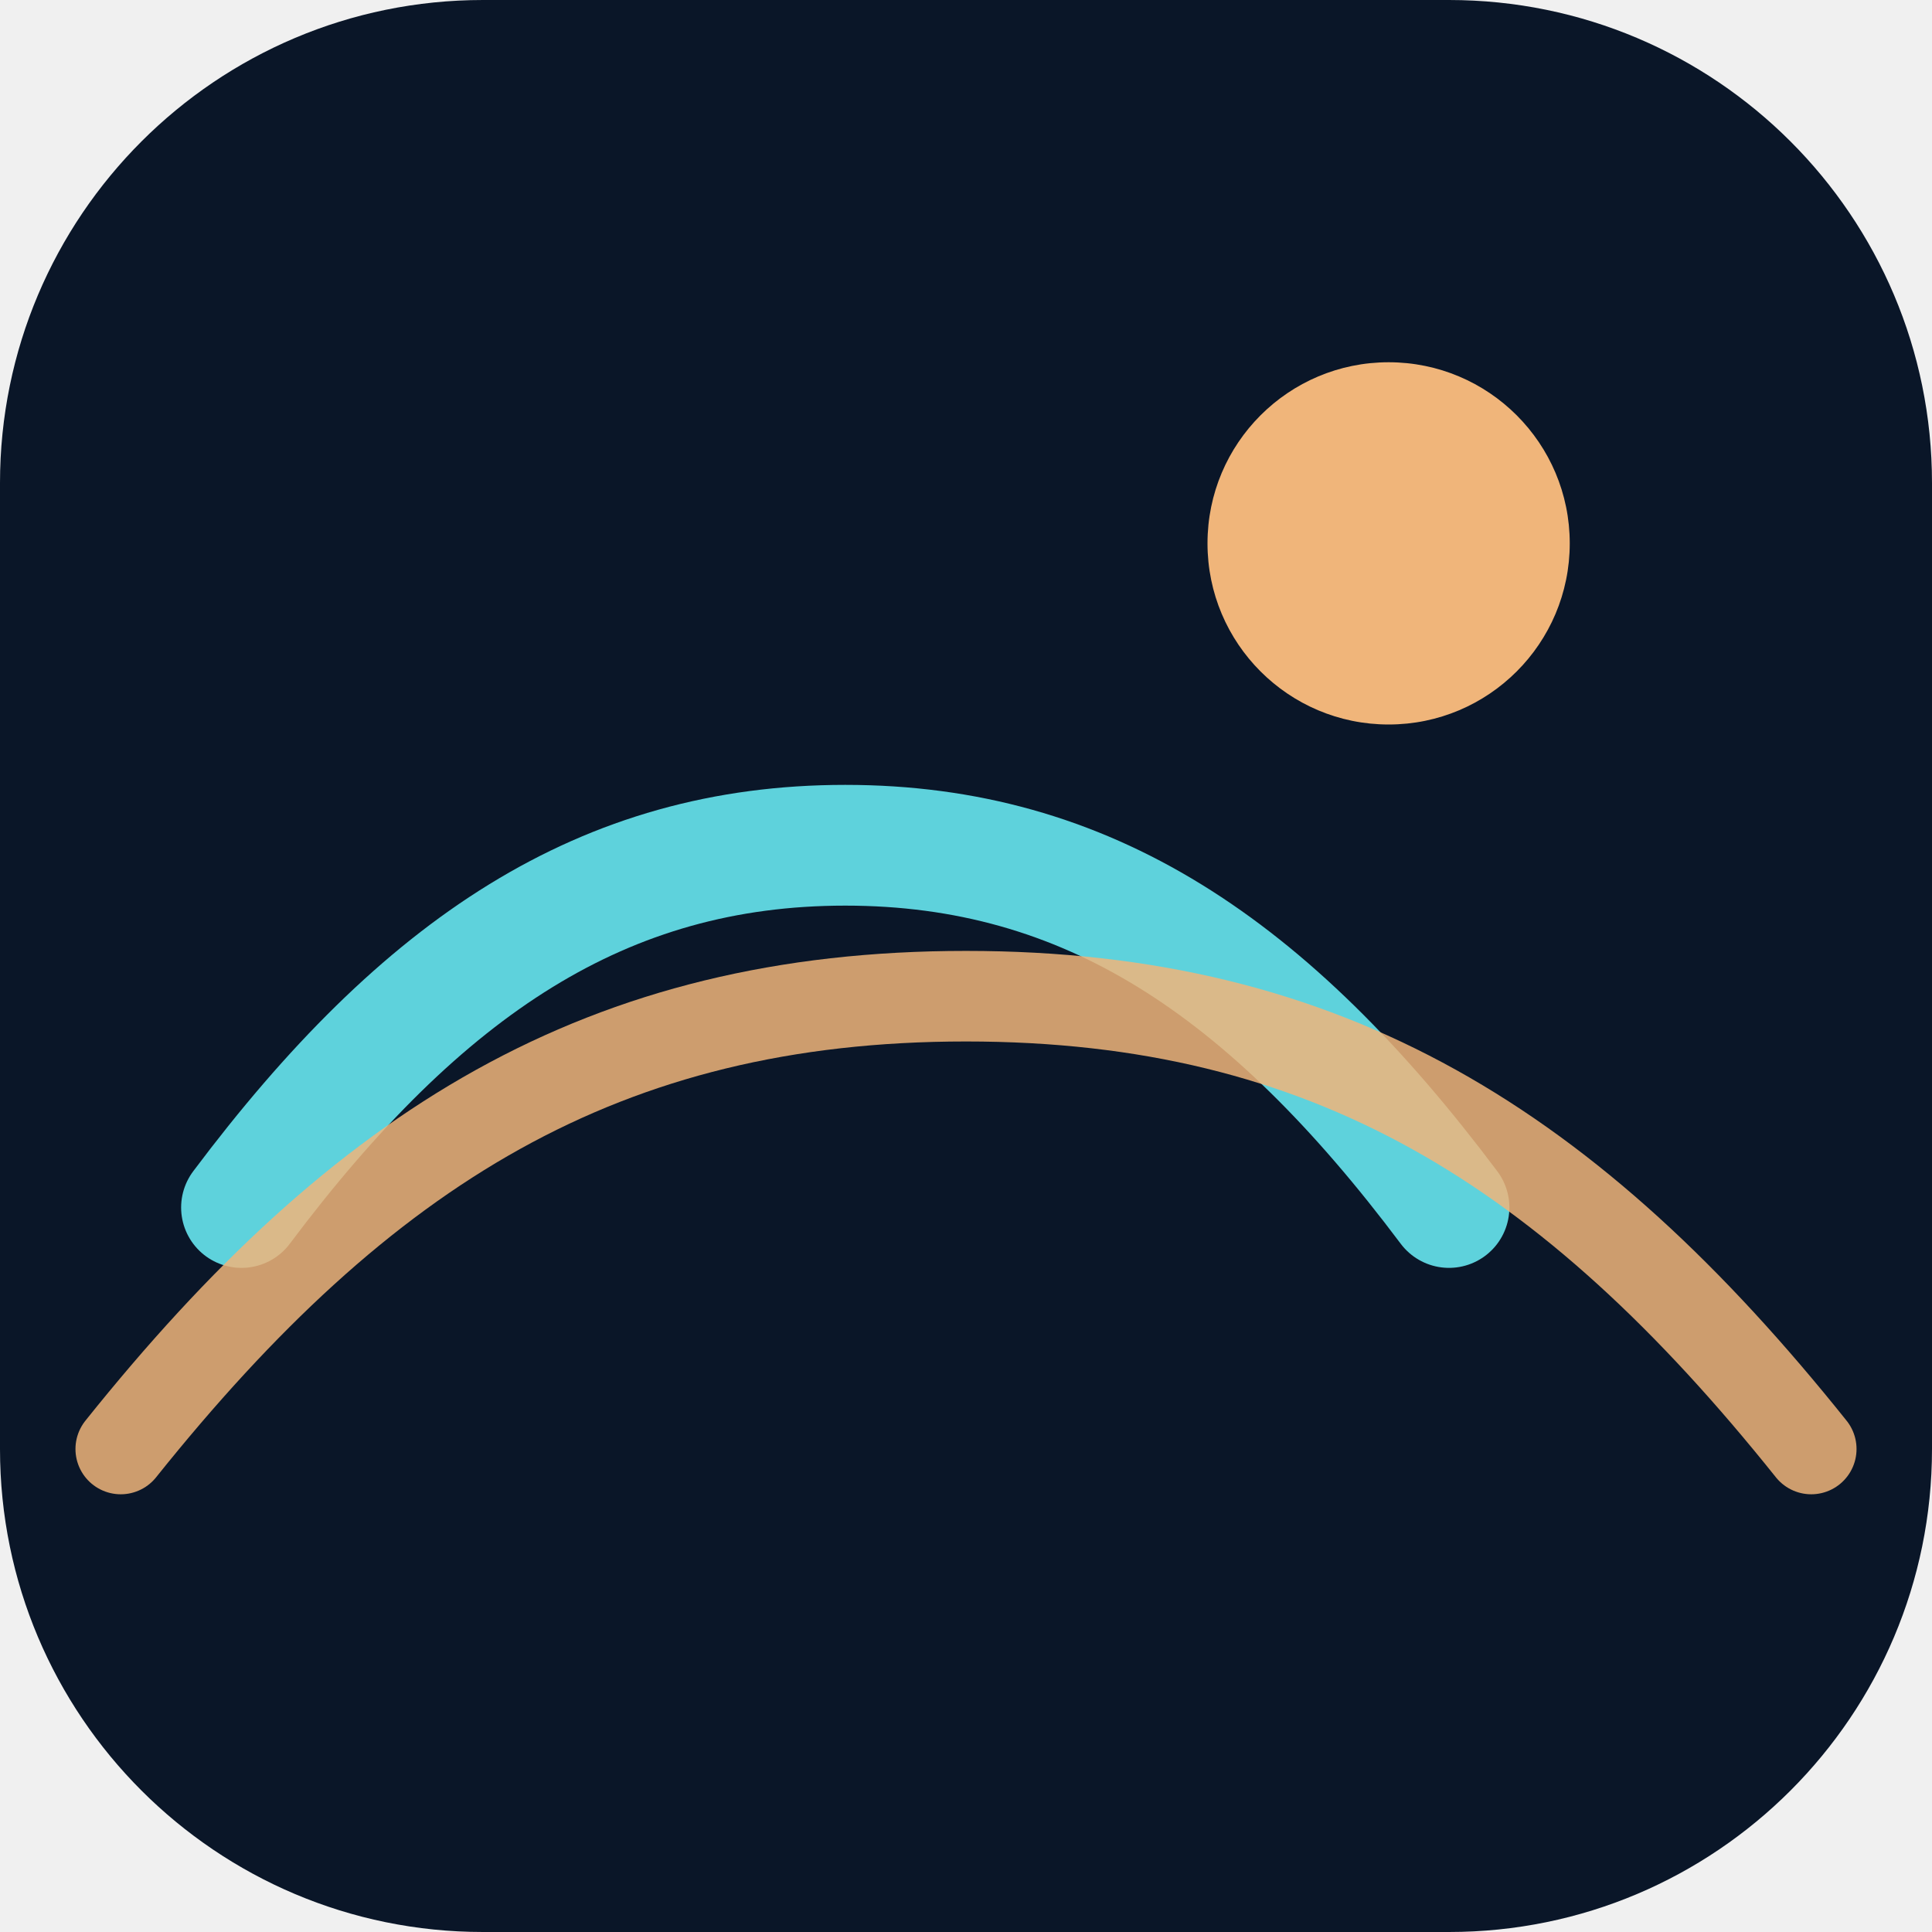
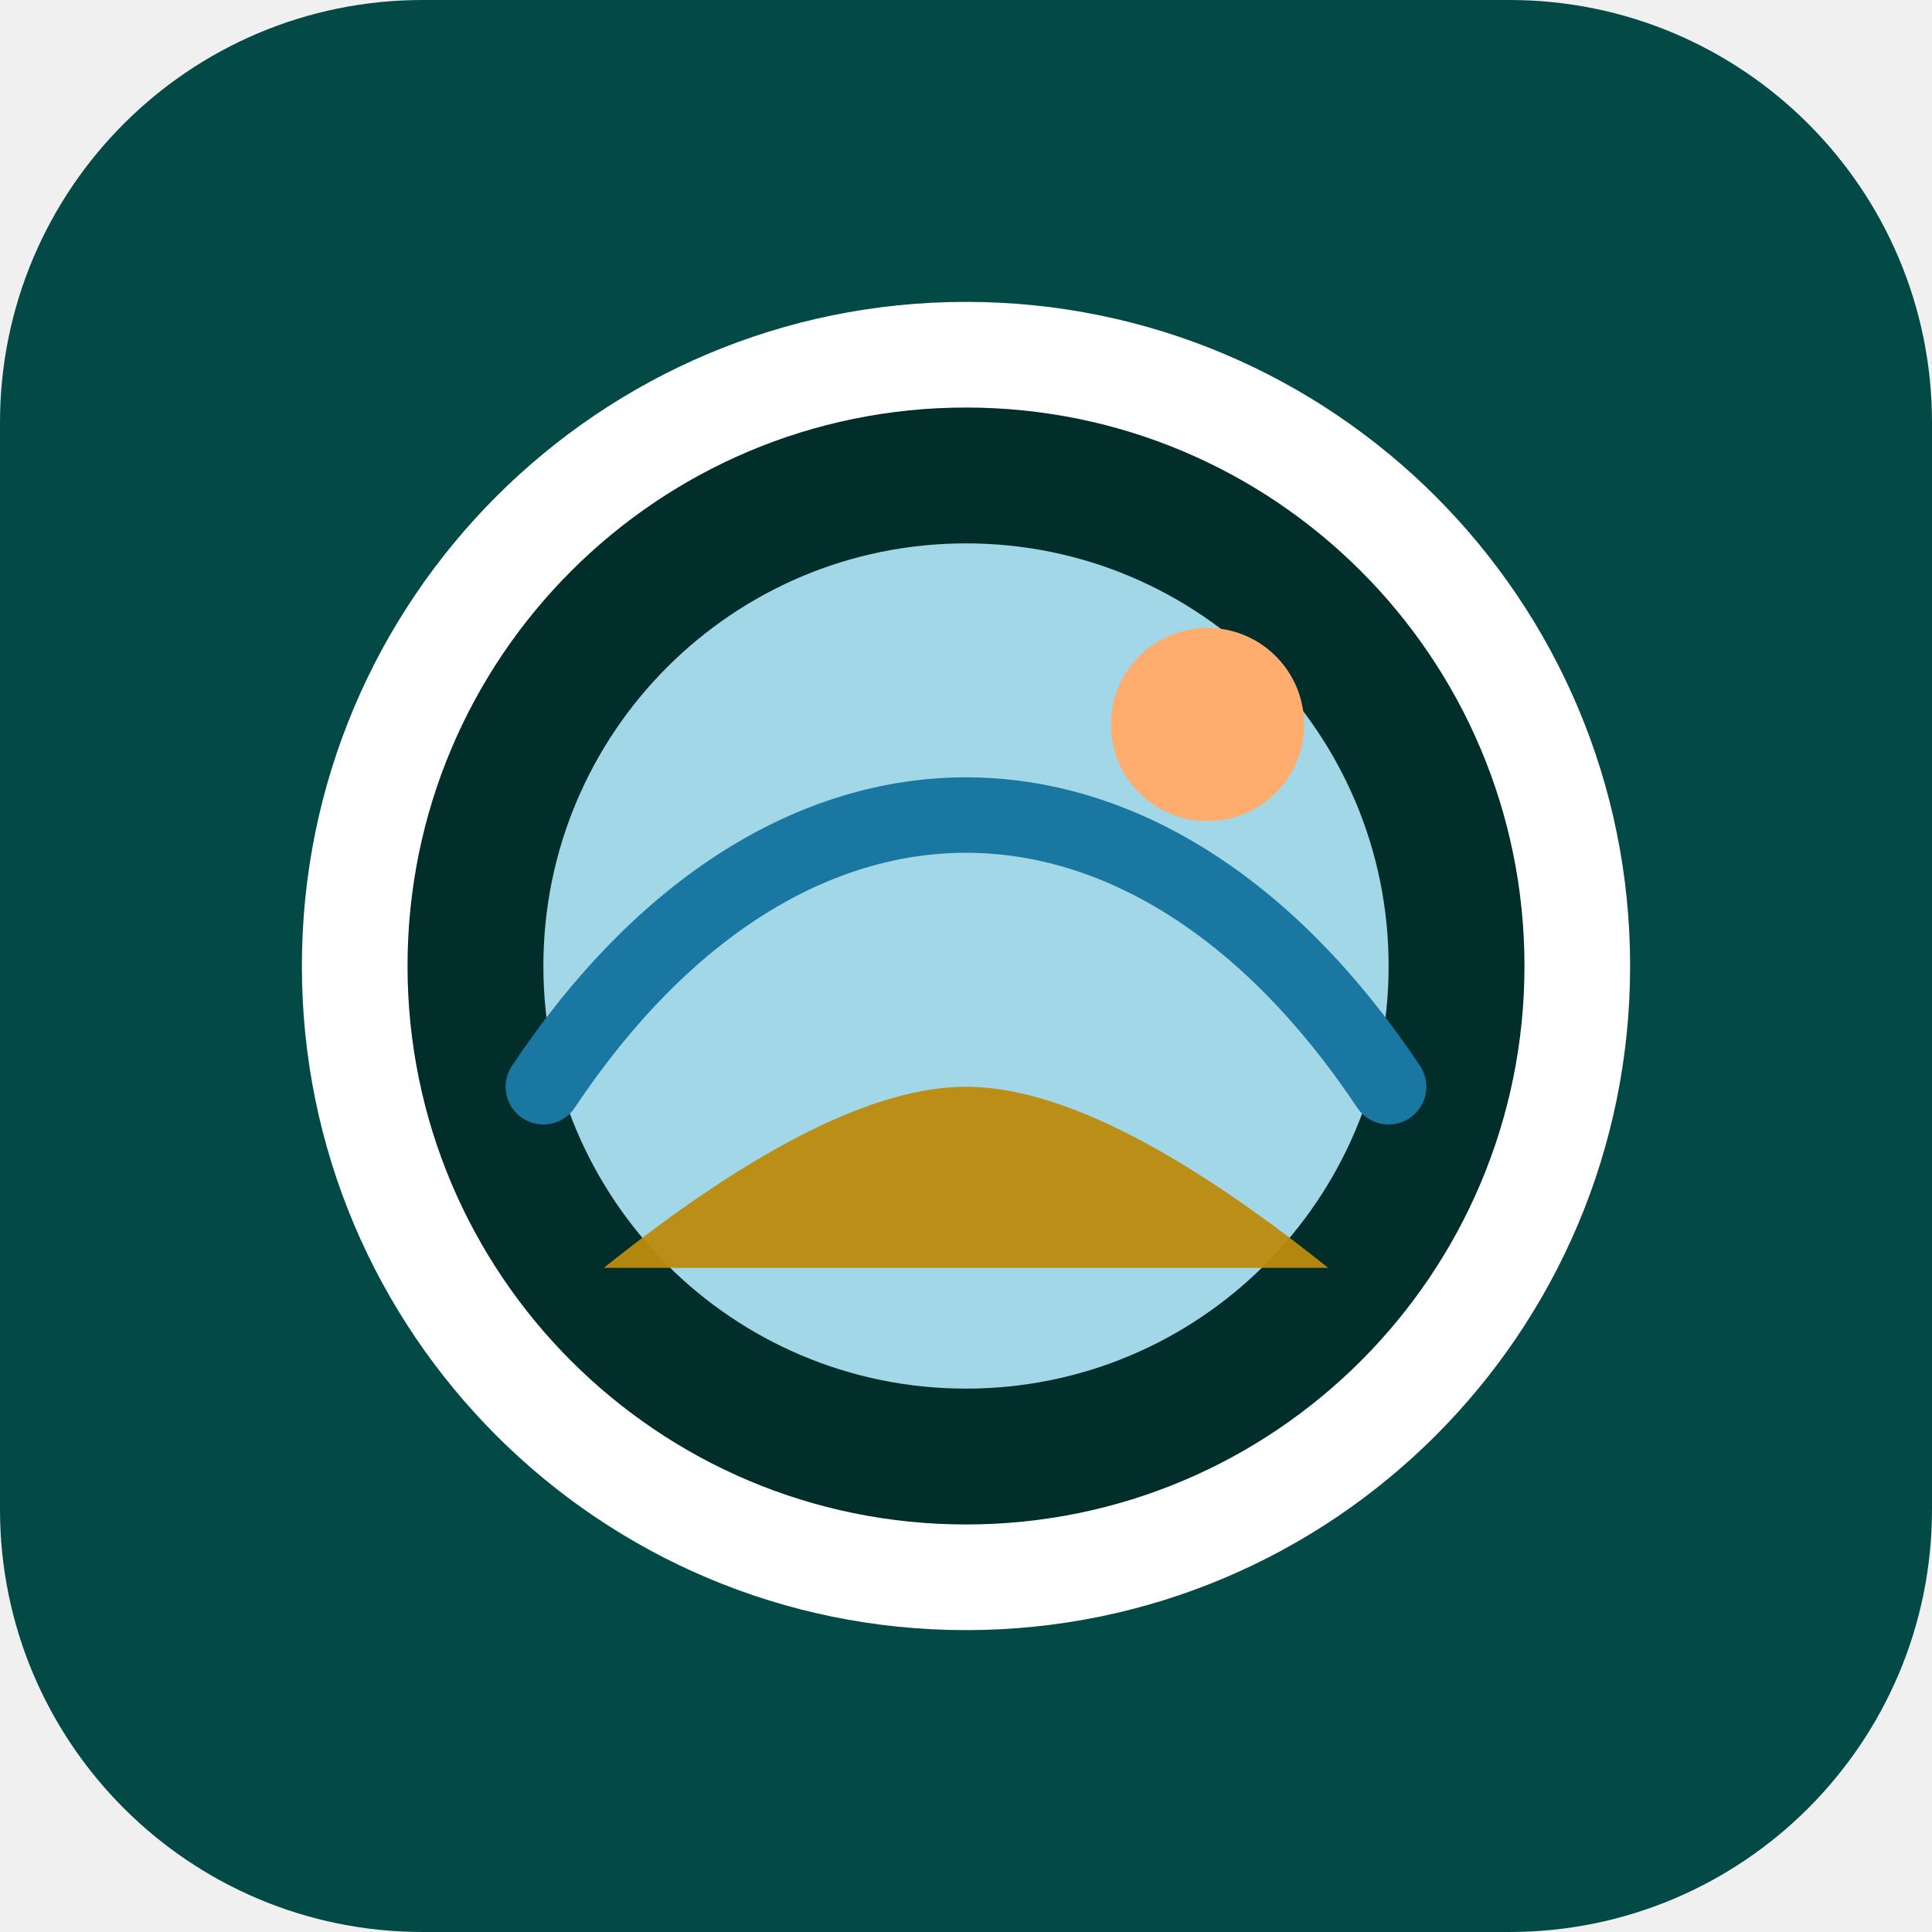
<svg xmlns="http://www.w3.org/2000/svg" viewBox="0 0 64 64" fill="none">
-   <rect width="64" height="64" rx="16" fill="#0a1628" />
-   <path d="M8 40c6-8 12-12 20-12s14 4 20 12" stroke="#5ed2dc" stroke-width="4" stroke-linecap="round" />
-   <path d="M4 48c8-10 16-15 28-15s20 5 28 15" stroke="#f0b57a" stroke-width="3" stroke-linecap="round" opacity="0.85" />
-   <circle cx="46" cy="18" r="6" fill="#f0b57a" />
+   <rect width="64" height="64" rx="14" fill="#034A46" />
+   <circle cx="32" cy="32" r="22" fill="#FFFFFF" />
+   <circle cx="32" cy="32" r="18.5" fill="#012D2B" />
+   <circle cx="32" cy="32" r="14" fill="#A1D7E6" />
+   <path d="M18 36c4-6 9-9 14-9s10 3 14 9" stroke="#1977A2" stroke-width="2.5" stroke-linecap="round" />
+   <path d="M20 42c5-4 9-6 12-6s7 2 12 6" fill="#BC8A0D" opacity="0.95" />
+   <circle cx="40" cy="24" r="3.2" fill="#FFAC6F" />
</svg>
